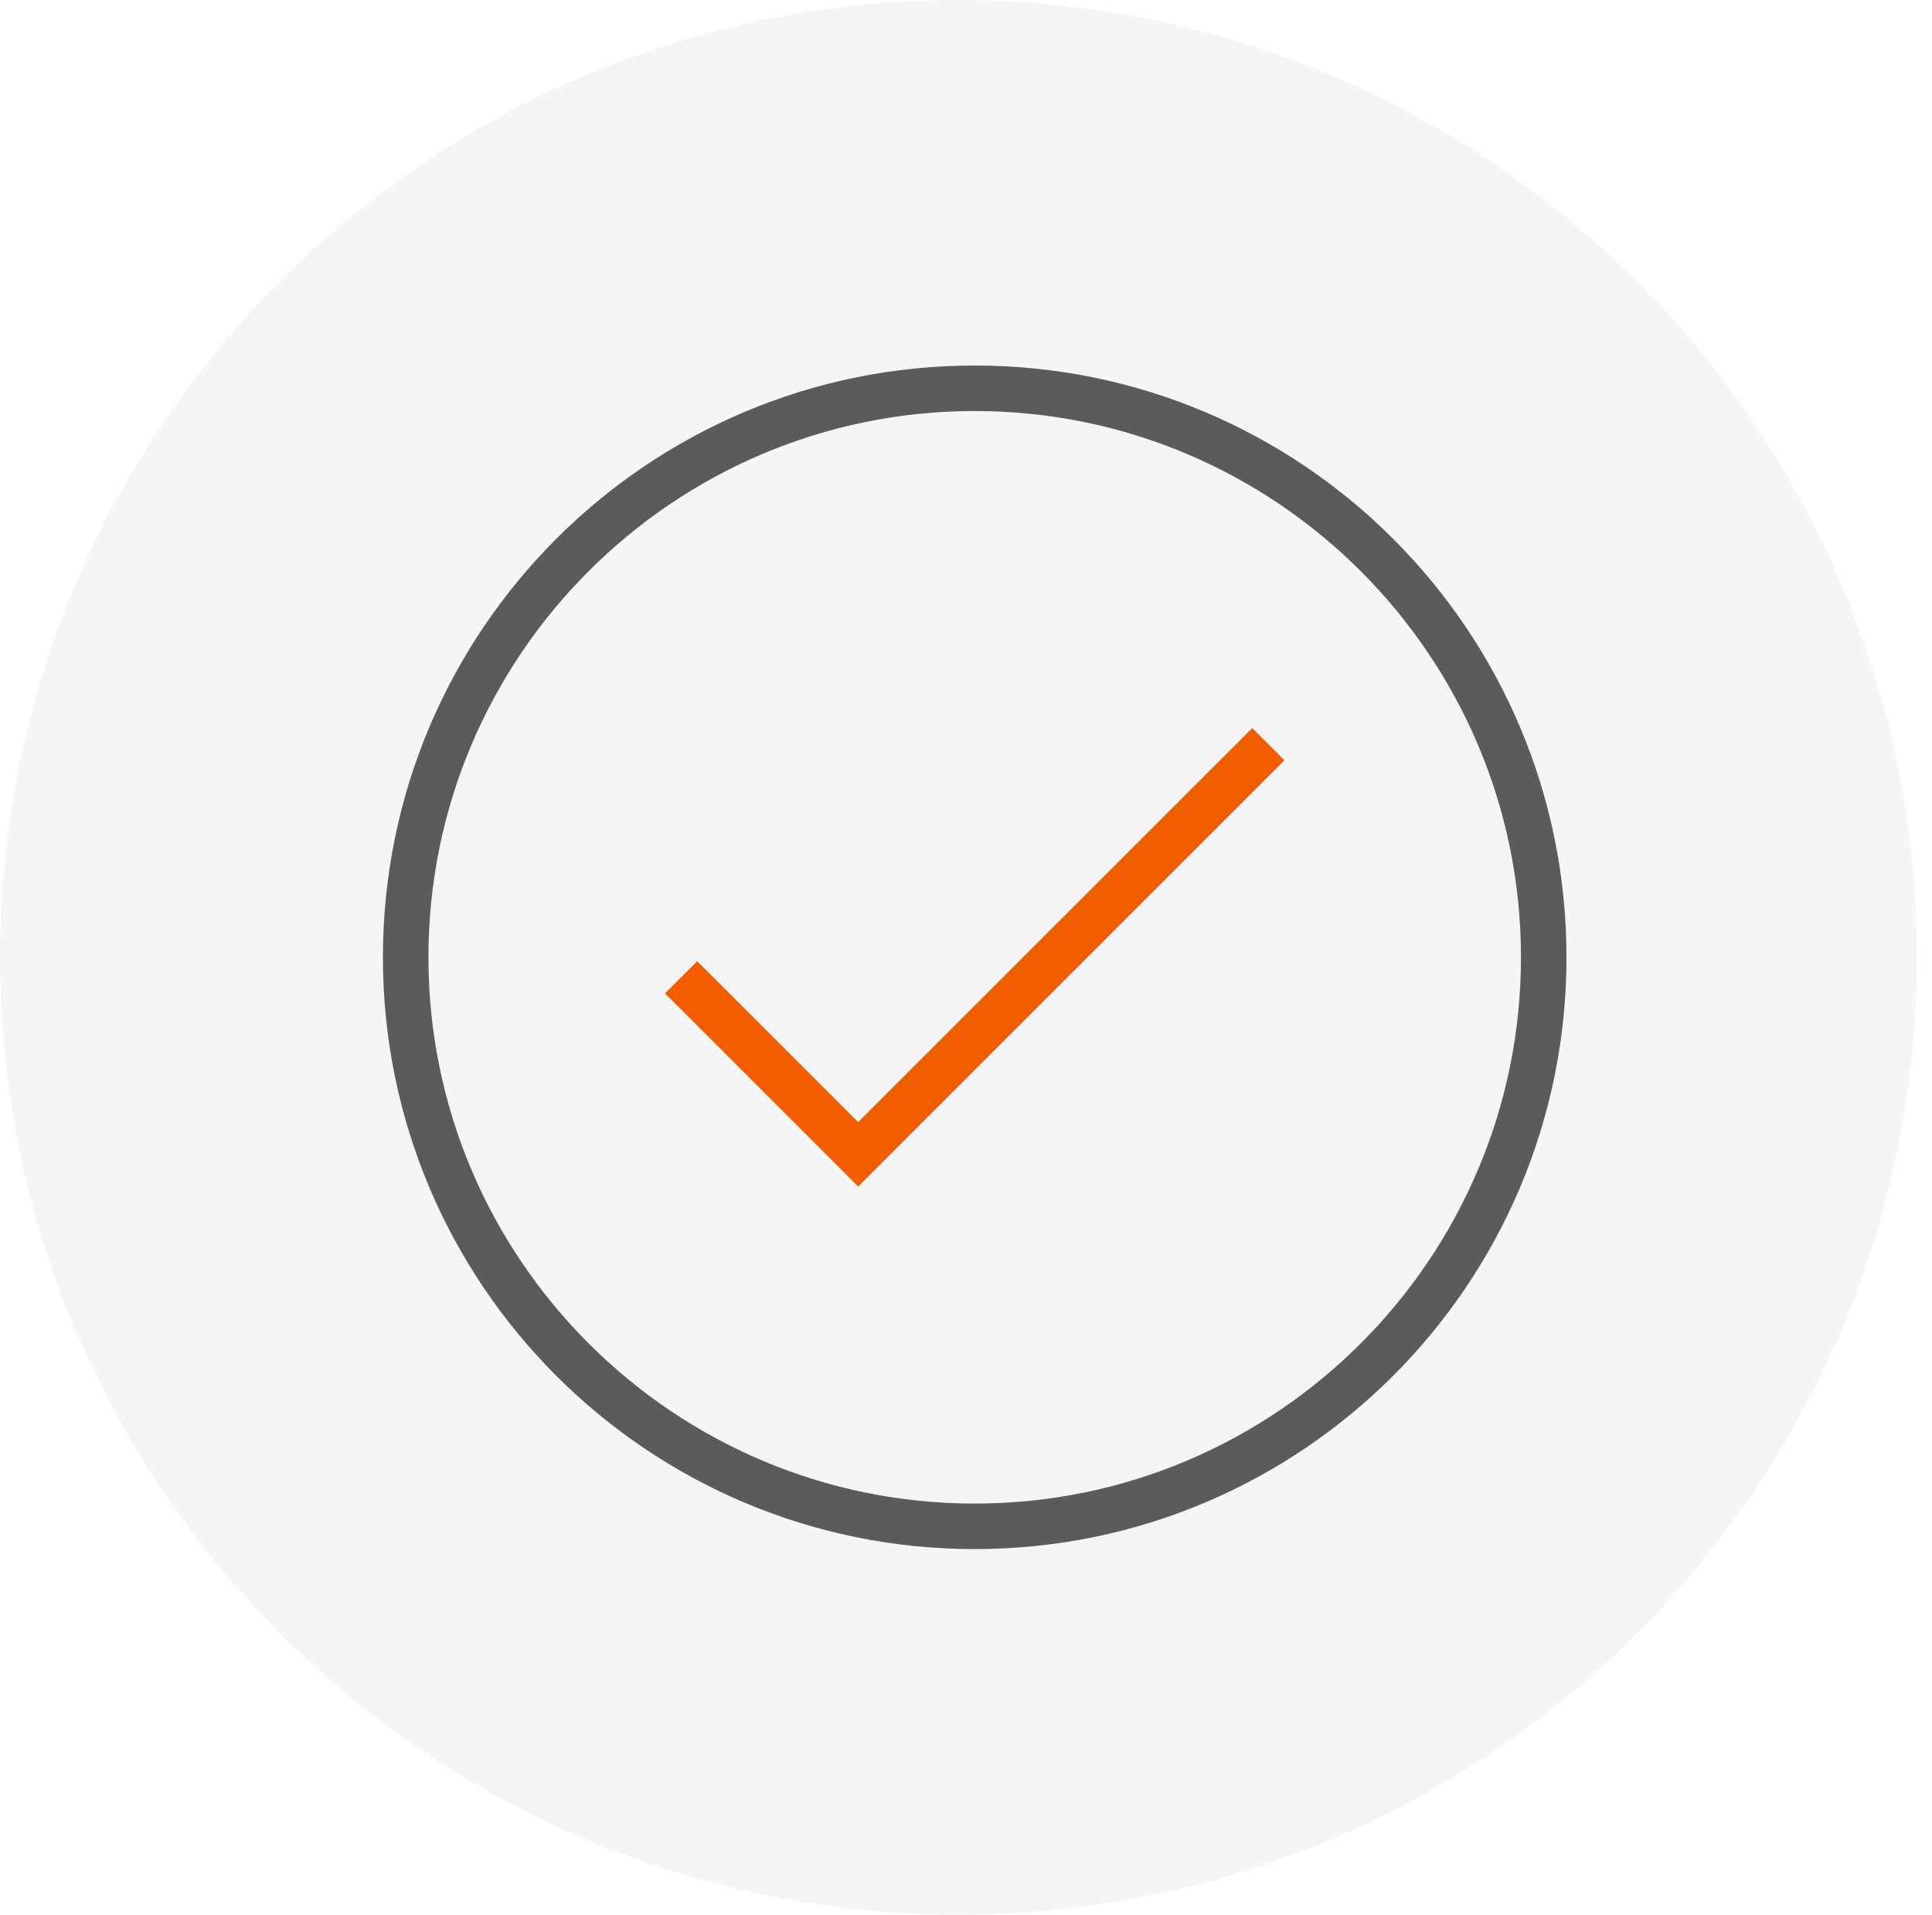
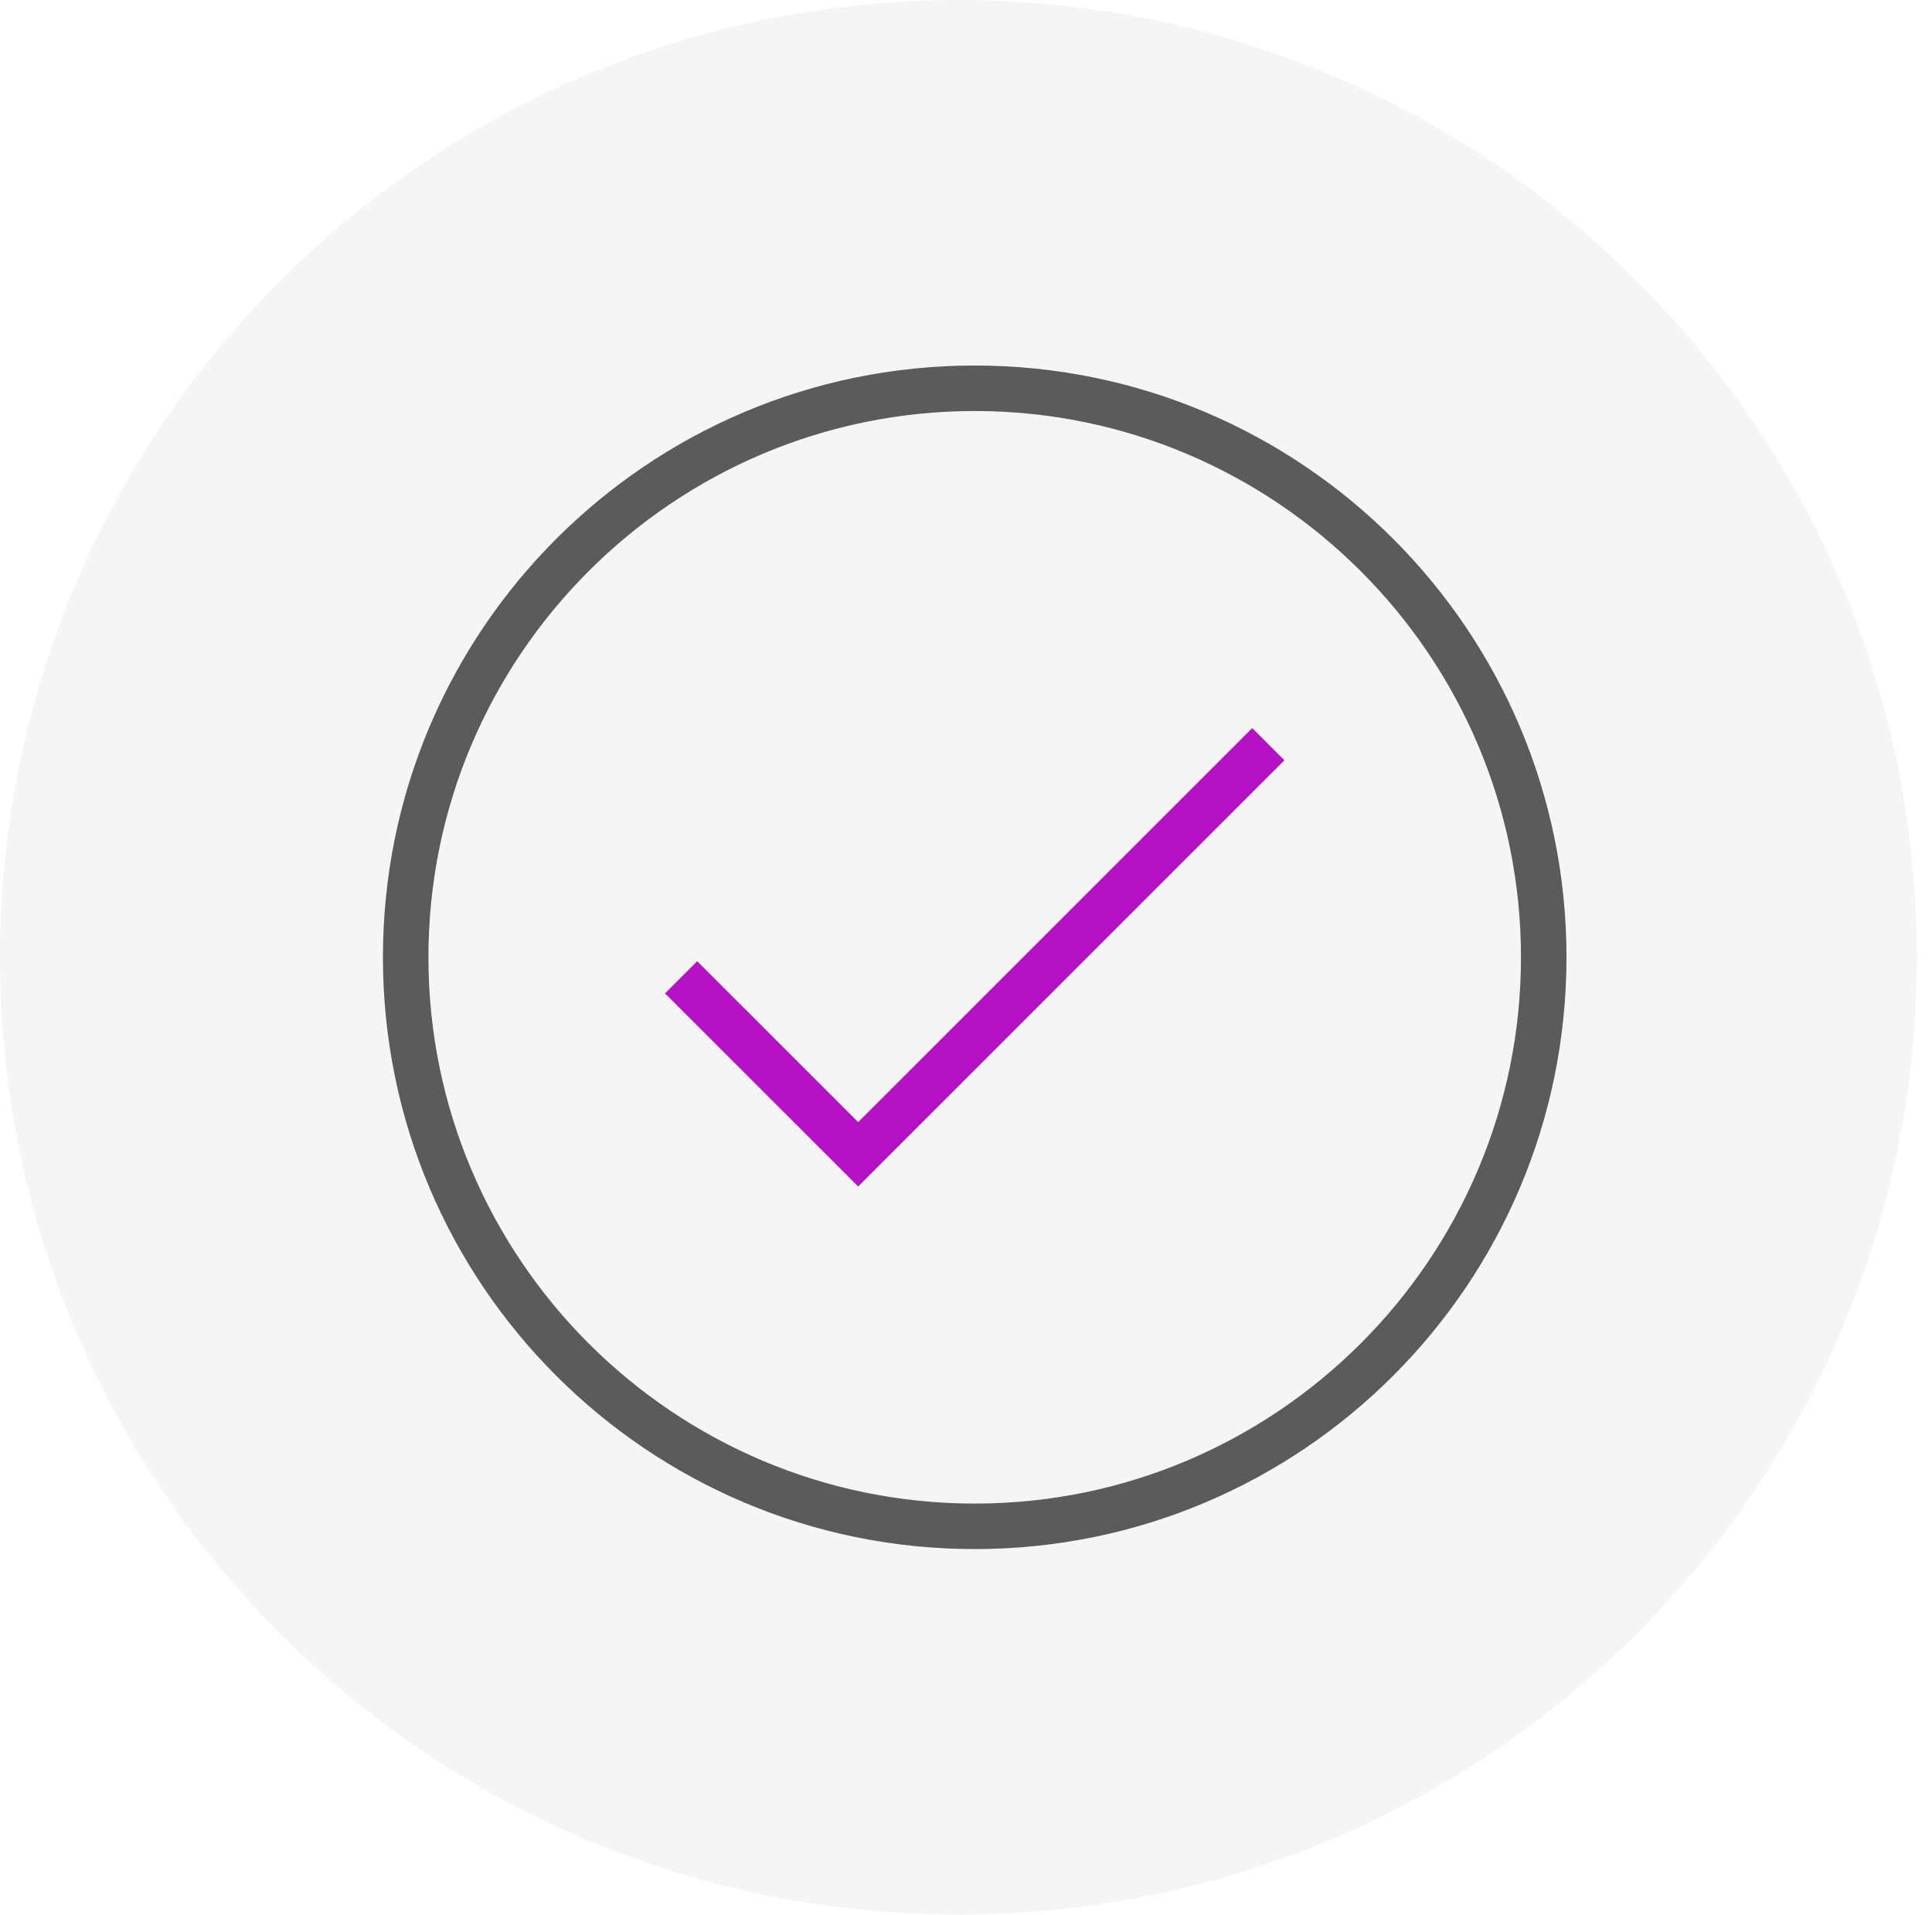
<svg xmlns="http://www.w3.org/2000/svg" width="111px" height="110px" viewBox="0 0 111 110" version="1.1">
  <defs />
  <g id="Page-1" stroke="none" stroke-width="1" fill="none" fill-rule="evenodd">
    <g id="P-8" transform="translate(-744, -950)">
      <g id="point-check" transform="translate(744, 950)">
        <ellipse id="Oval-3" fill="#F5F5F5" cx="55.065" cy="55" rx="55.065" ry="55" />
        <g id="circle-tick-7" transform="translate(22, 21)">
          <path d="M34,68 C52.778,68 68,52.778 68,34 C68,15.222 52.778,0 34,0 C15.222,0 0,15.222 0,34 C0,52.778 15.222,68 34,68 L34,68 Z M34,2.615 C51.306,2.615 65.385,16.694 65.385,34 C65.385,51.306 51.306,65.385 34,65.385 C16.694,65.385 2.615,51.306 2.615,34 C2.615,16.694 16.694,2.615 34,2.615 L34,2.615 Z" id="Fill-1" fill="#5B5B5B" />
-           <polyline id="Fill-2" fill="#F25D00" points="51.795 22.681 49.946 20.832 27.305 43.47 18.057 34.225 16.208 36.074 27.305 47.168" />
+           <polyline id="Fill-2" fill="#B511C5" points="51.795 22.681 49.946 20.832 27.305 43.47 18.057 34.225 16.208 36.074 27.305 47.168" />
        </g>
      </g>
    </g>
  </g>
</svg>
